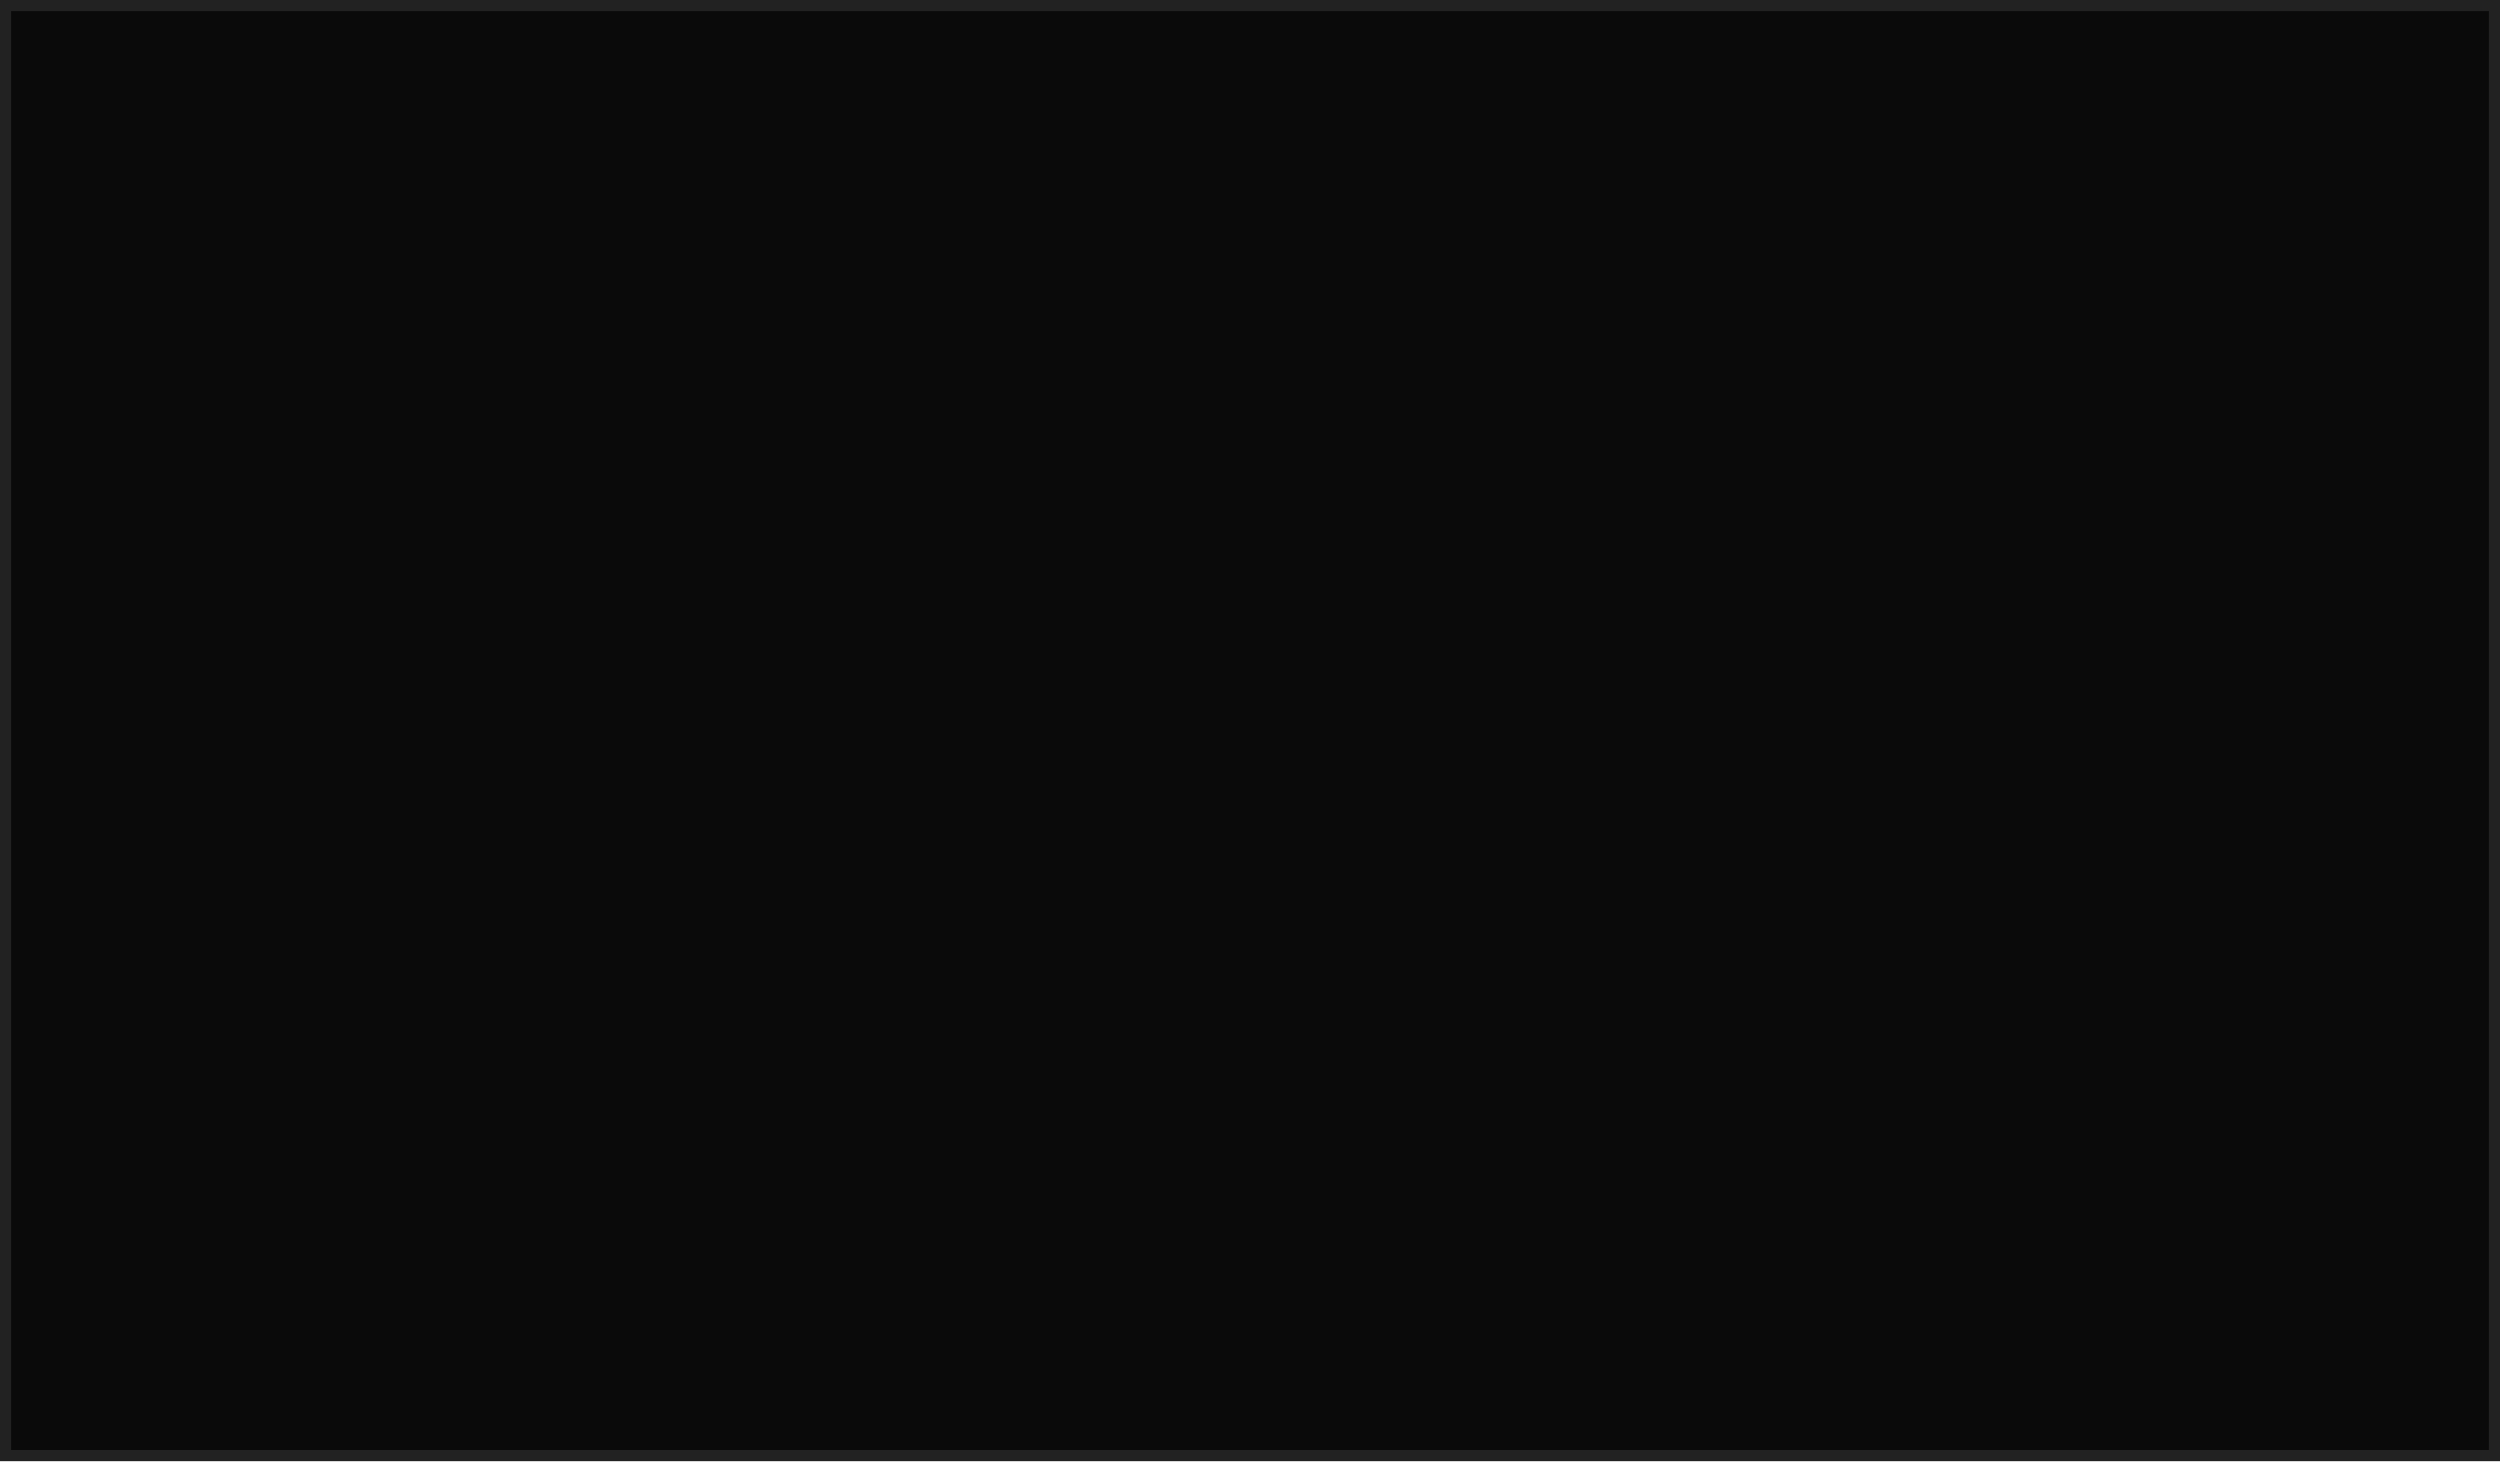
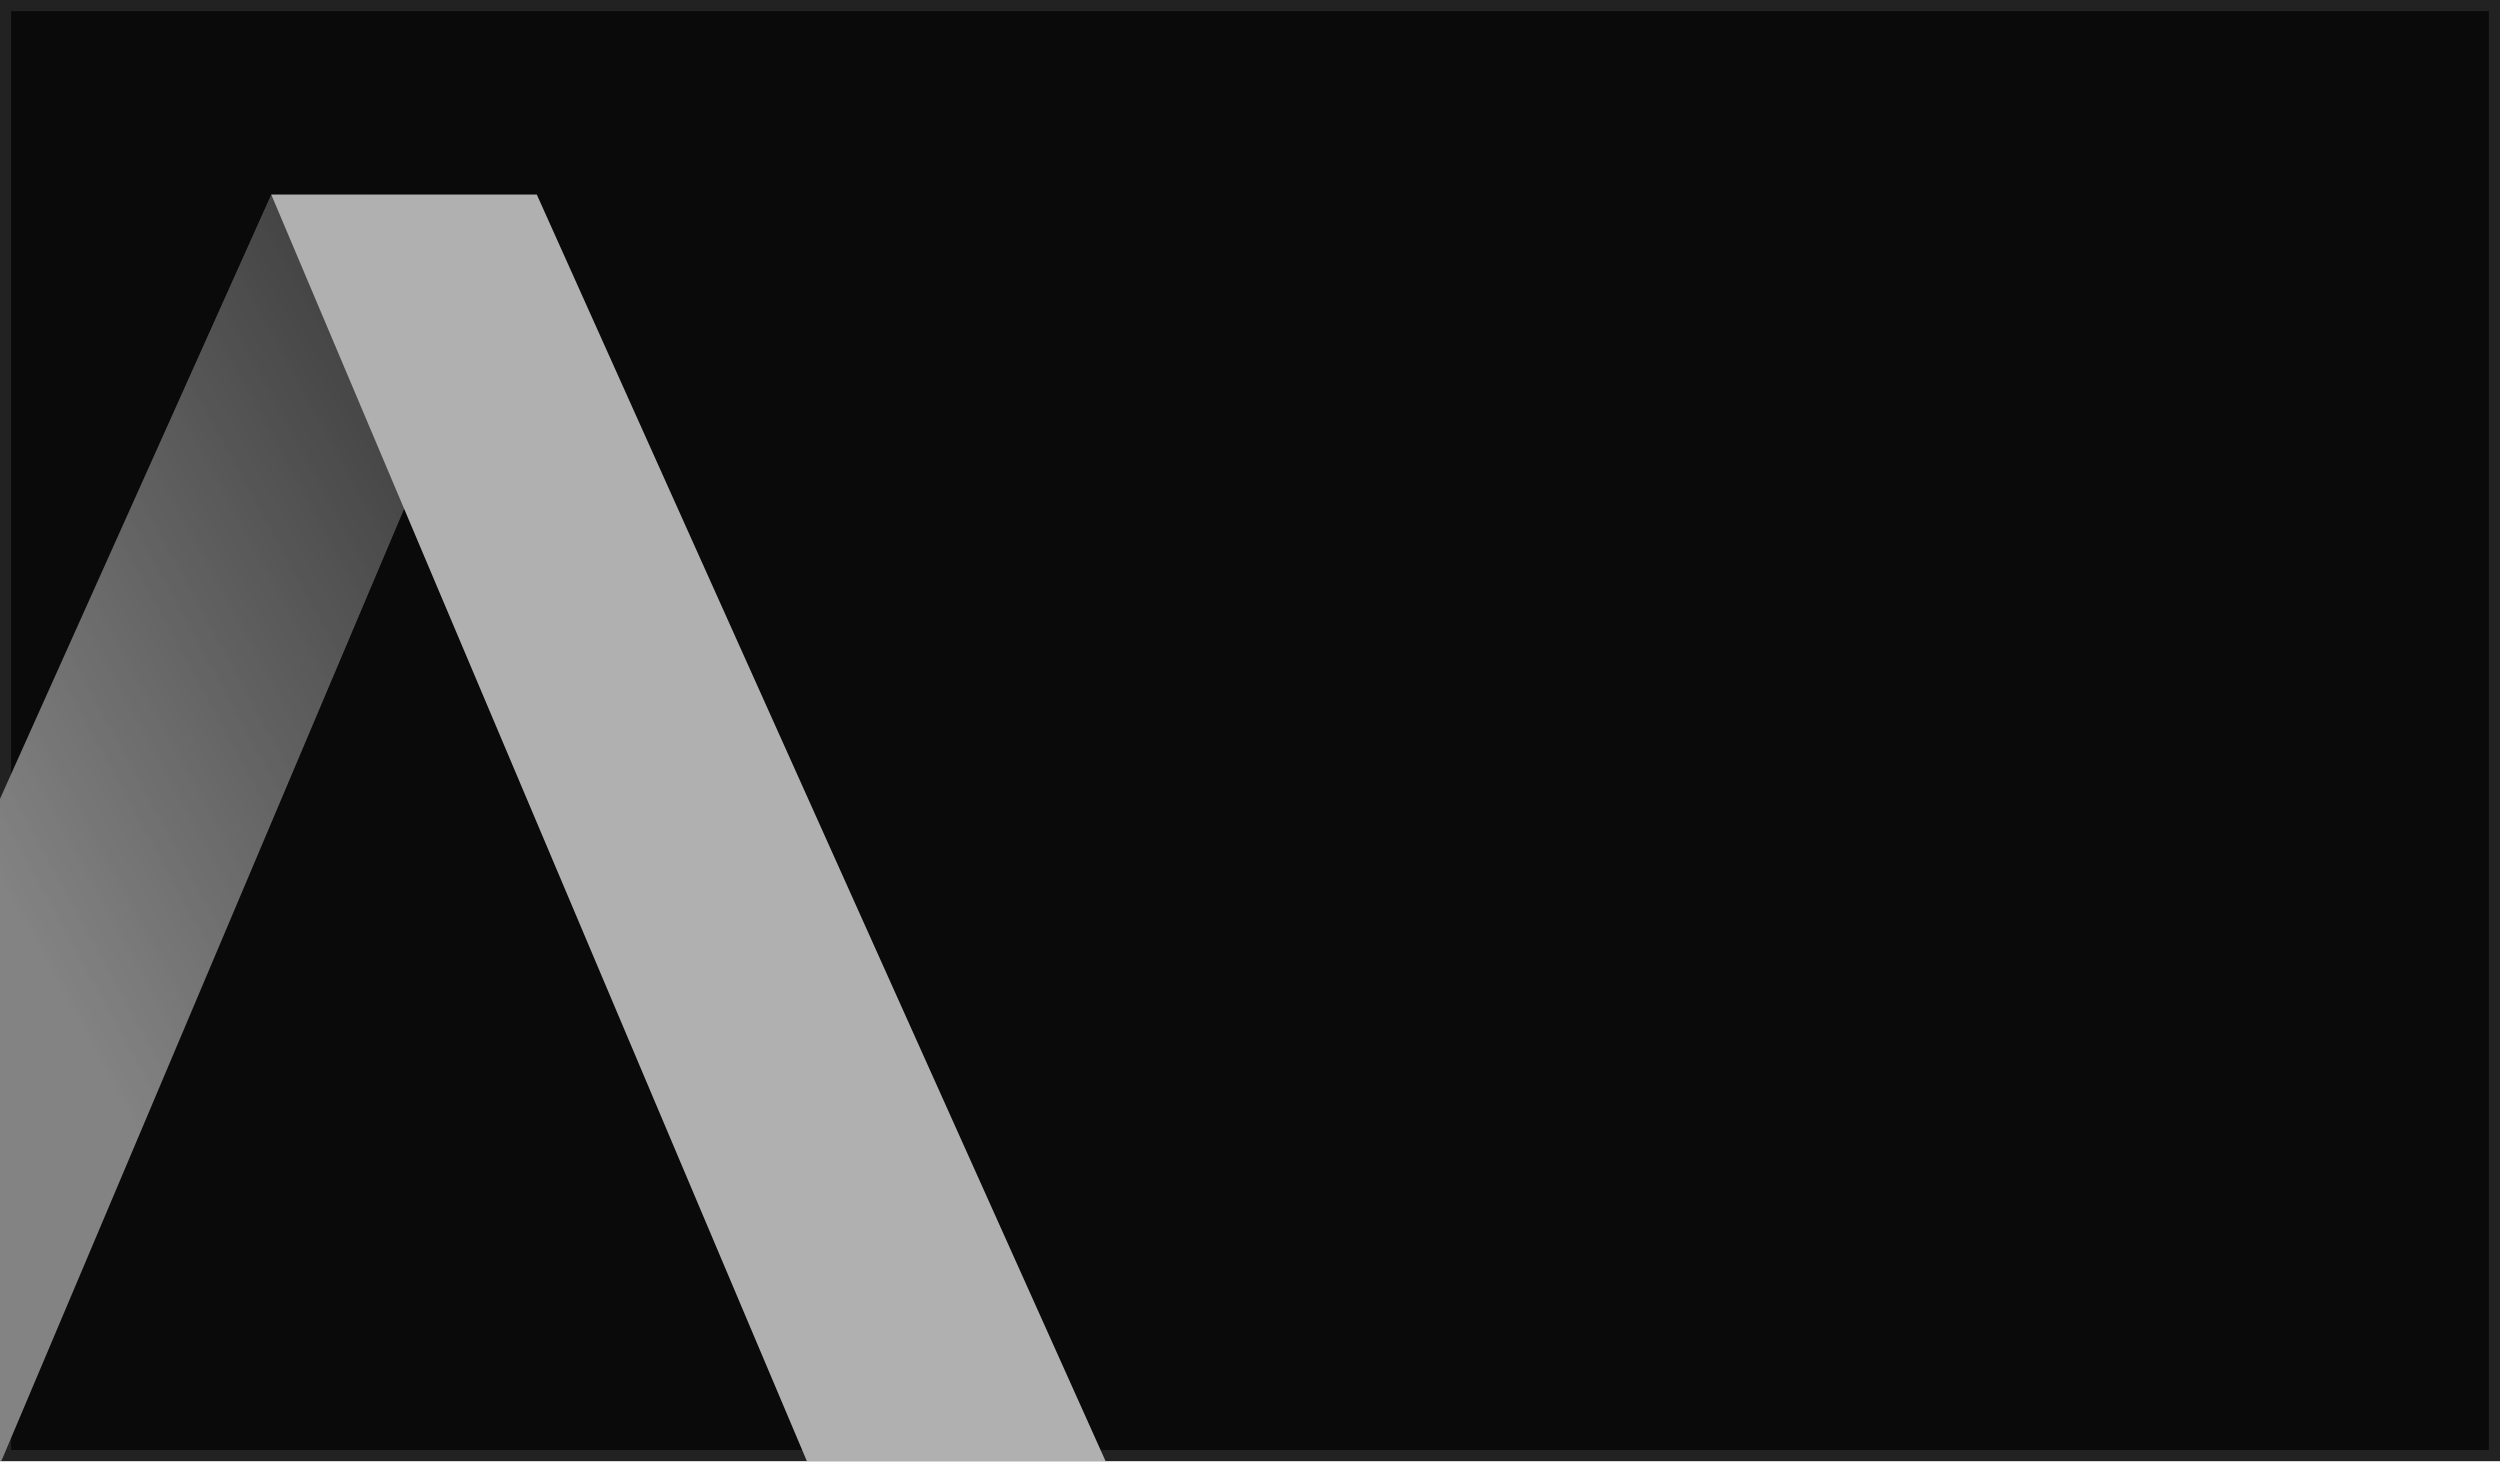
<svg xmlns="http://www.w3.org/2000/svg" width="450" height="263" viewBox="0 0 450 263">
-   <g id="Group_1323" data-name="Group 1323" transform="translate(-731 -314)">
-     <g id="Rectangle_2206" data-name="Rectangle 2206" transform="translate(731 314)" fill="#0a0a0a" stroke="rgba(255,255,255,0.1)" stroke-width="2">
-       <rect width="450" height="263" stroke="none" />
-       <rect x="1" y="1" width="448" height="261" fill="none" />
+   <defs>
+     <clipPath id="clip-path">
+       <rect id="Rectangle_2227" data-name="Rectangle 2227" width="241" height="241" transform="translate(731 336)" fill="#fff" />
+     </clipPath>
+     <linearGradient id="linear-gradient" x1="0.954" y1="0.14" x2="0.398" y2="0.601" gradientUnits="objectBoundingBox">
+       <stop offset="0" />
+       <stop offset="0.09" stop-opacity="0.91" />
+       <stop offset="1" stop-opacity="0" />
+     </linearGradient>
+   </defs>
+   <g id="Group_1418" data-name="Group 1418" transform="translate(-731 -314)">
+     <g id="Group_1323" data-name="Group 1323">
+       <g id="Rectangle_2206" data-name="Rectangle 2206" transform="translate(731 314)" fill="#0a0a0a" stroke="rgba(255,255,255,0.1)" stroke-width="2">
+         <rect width="450" height="263" stroke="none" />
+         <rect x="1" y="1" width="448" height="261" fill="none" />
+       </g>
+     </g>
+     <g id="Mask_Group_21" data-name="Mask Group 21" clip-path="url(#clip-path)" style="mix-blend-mode: luminosity;isolation: isolate">
+       <g id="Logo" transform="translate(677.471 349.045)" style="mix-blend-mode: luminosity;isolation: isolate">
+         <g id="ORANGE_STROKE" transform="translate(0 0)">
+           <g id="Group_1" data-name="Group 1">
+             <path id="Path_1" data-name="Path 1" d="M154.966,4h-47.8L4.8,231.955H58.565Z" transform="translate(-4.8 -4)" fill="#ff5043" />
+             <path id="Path_2" data-name="Path 2" d="M154.966,4h-47.8L4.8,231.955H58.565Z" transform="translate(-4.8 -4)" opacity="0.57" fill="url(#linear-gradient)" />
+           </g>
+         </g>
+         <g id="BLUESTROKE" transform="translate(102.364)">
+           <path id="Path_3" data-name="Path 3" d="M543.8,4h47.8L693.966,231.955H640.2Z" transform="translate(-543.8 -4)" fill="#70cbce" />
+         </g>
+       </g>
    </g>
  </g>
</svg>
